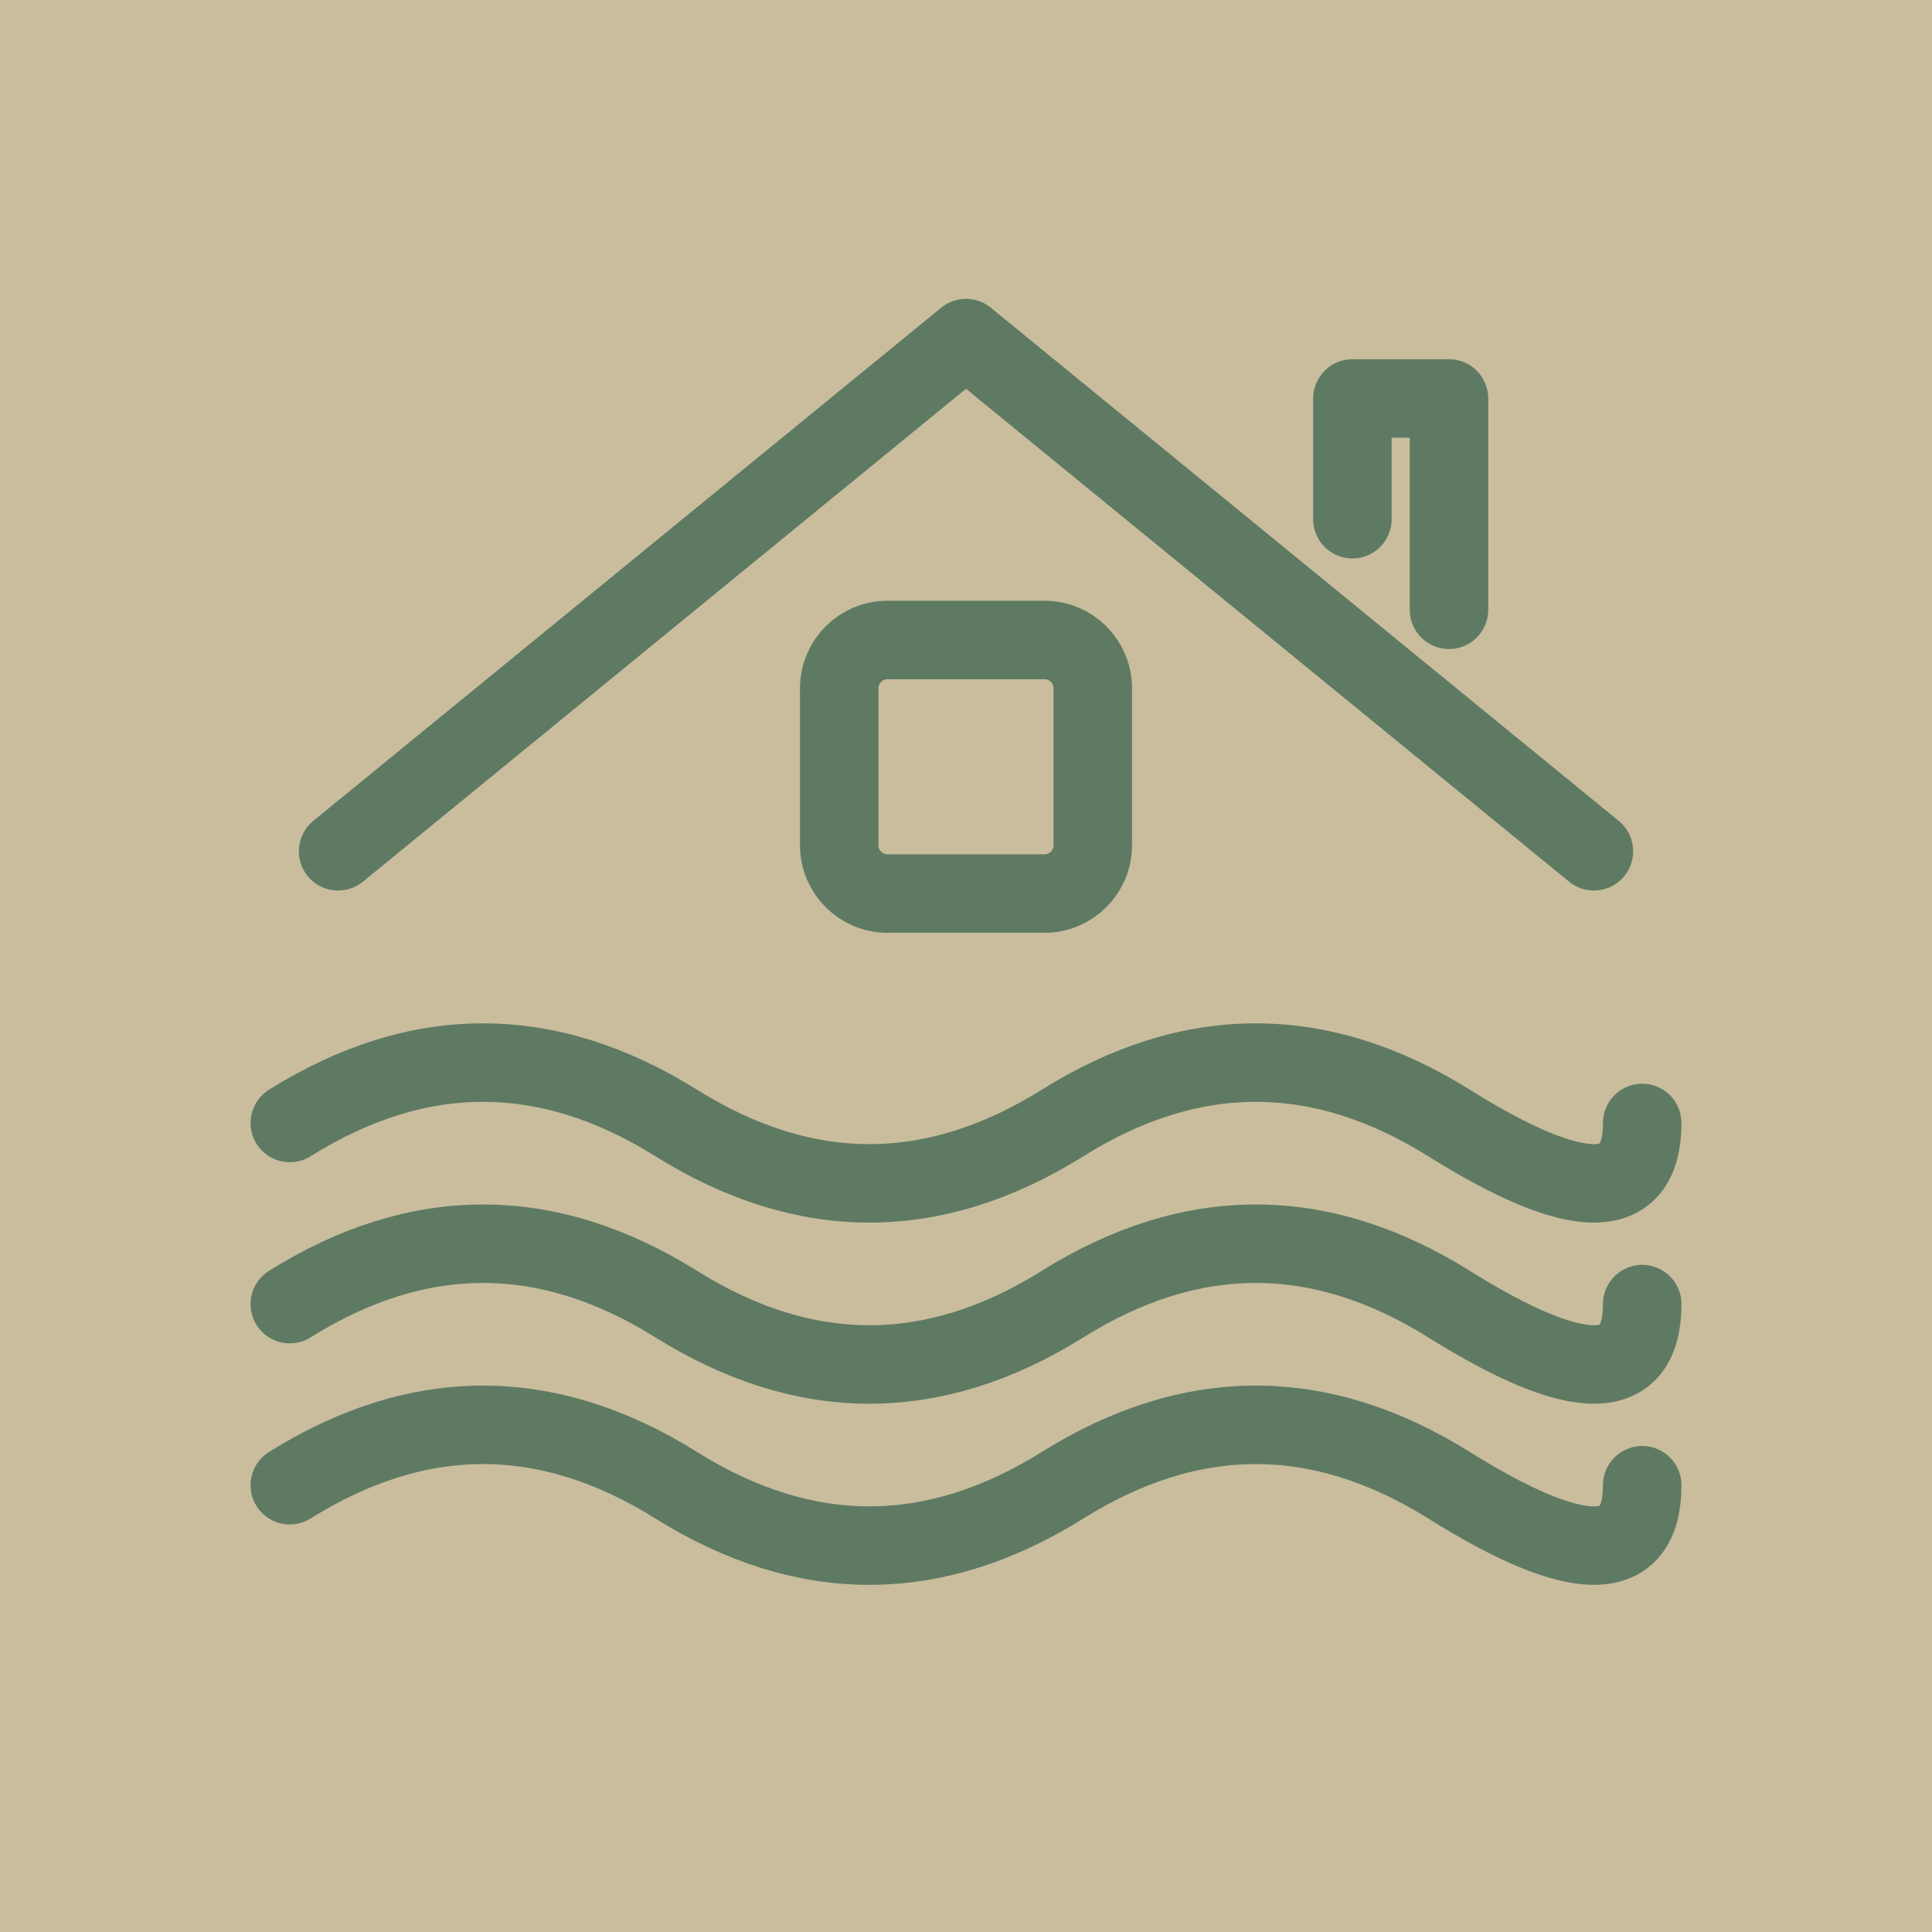
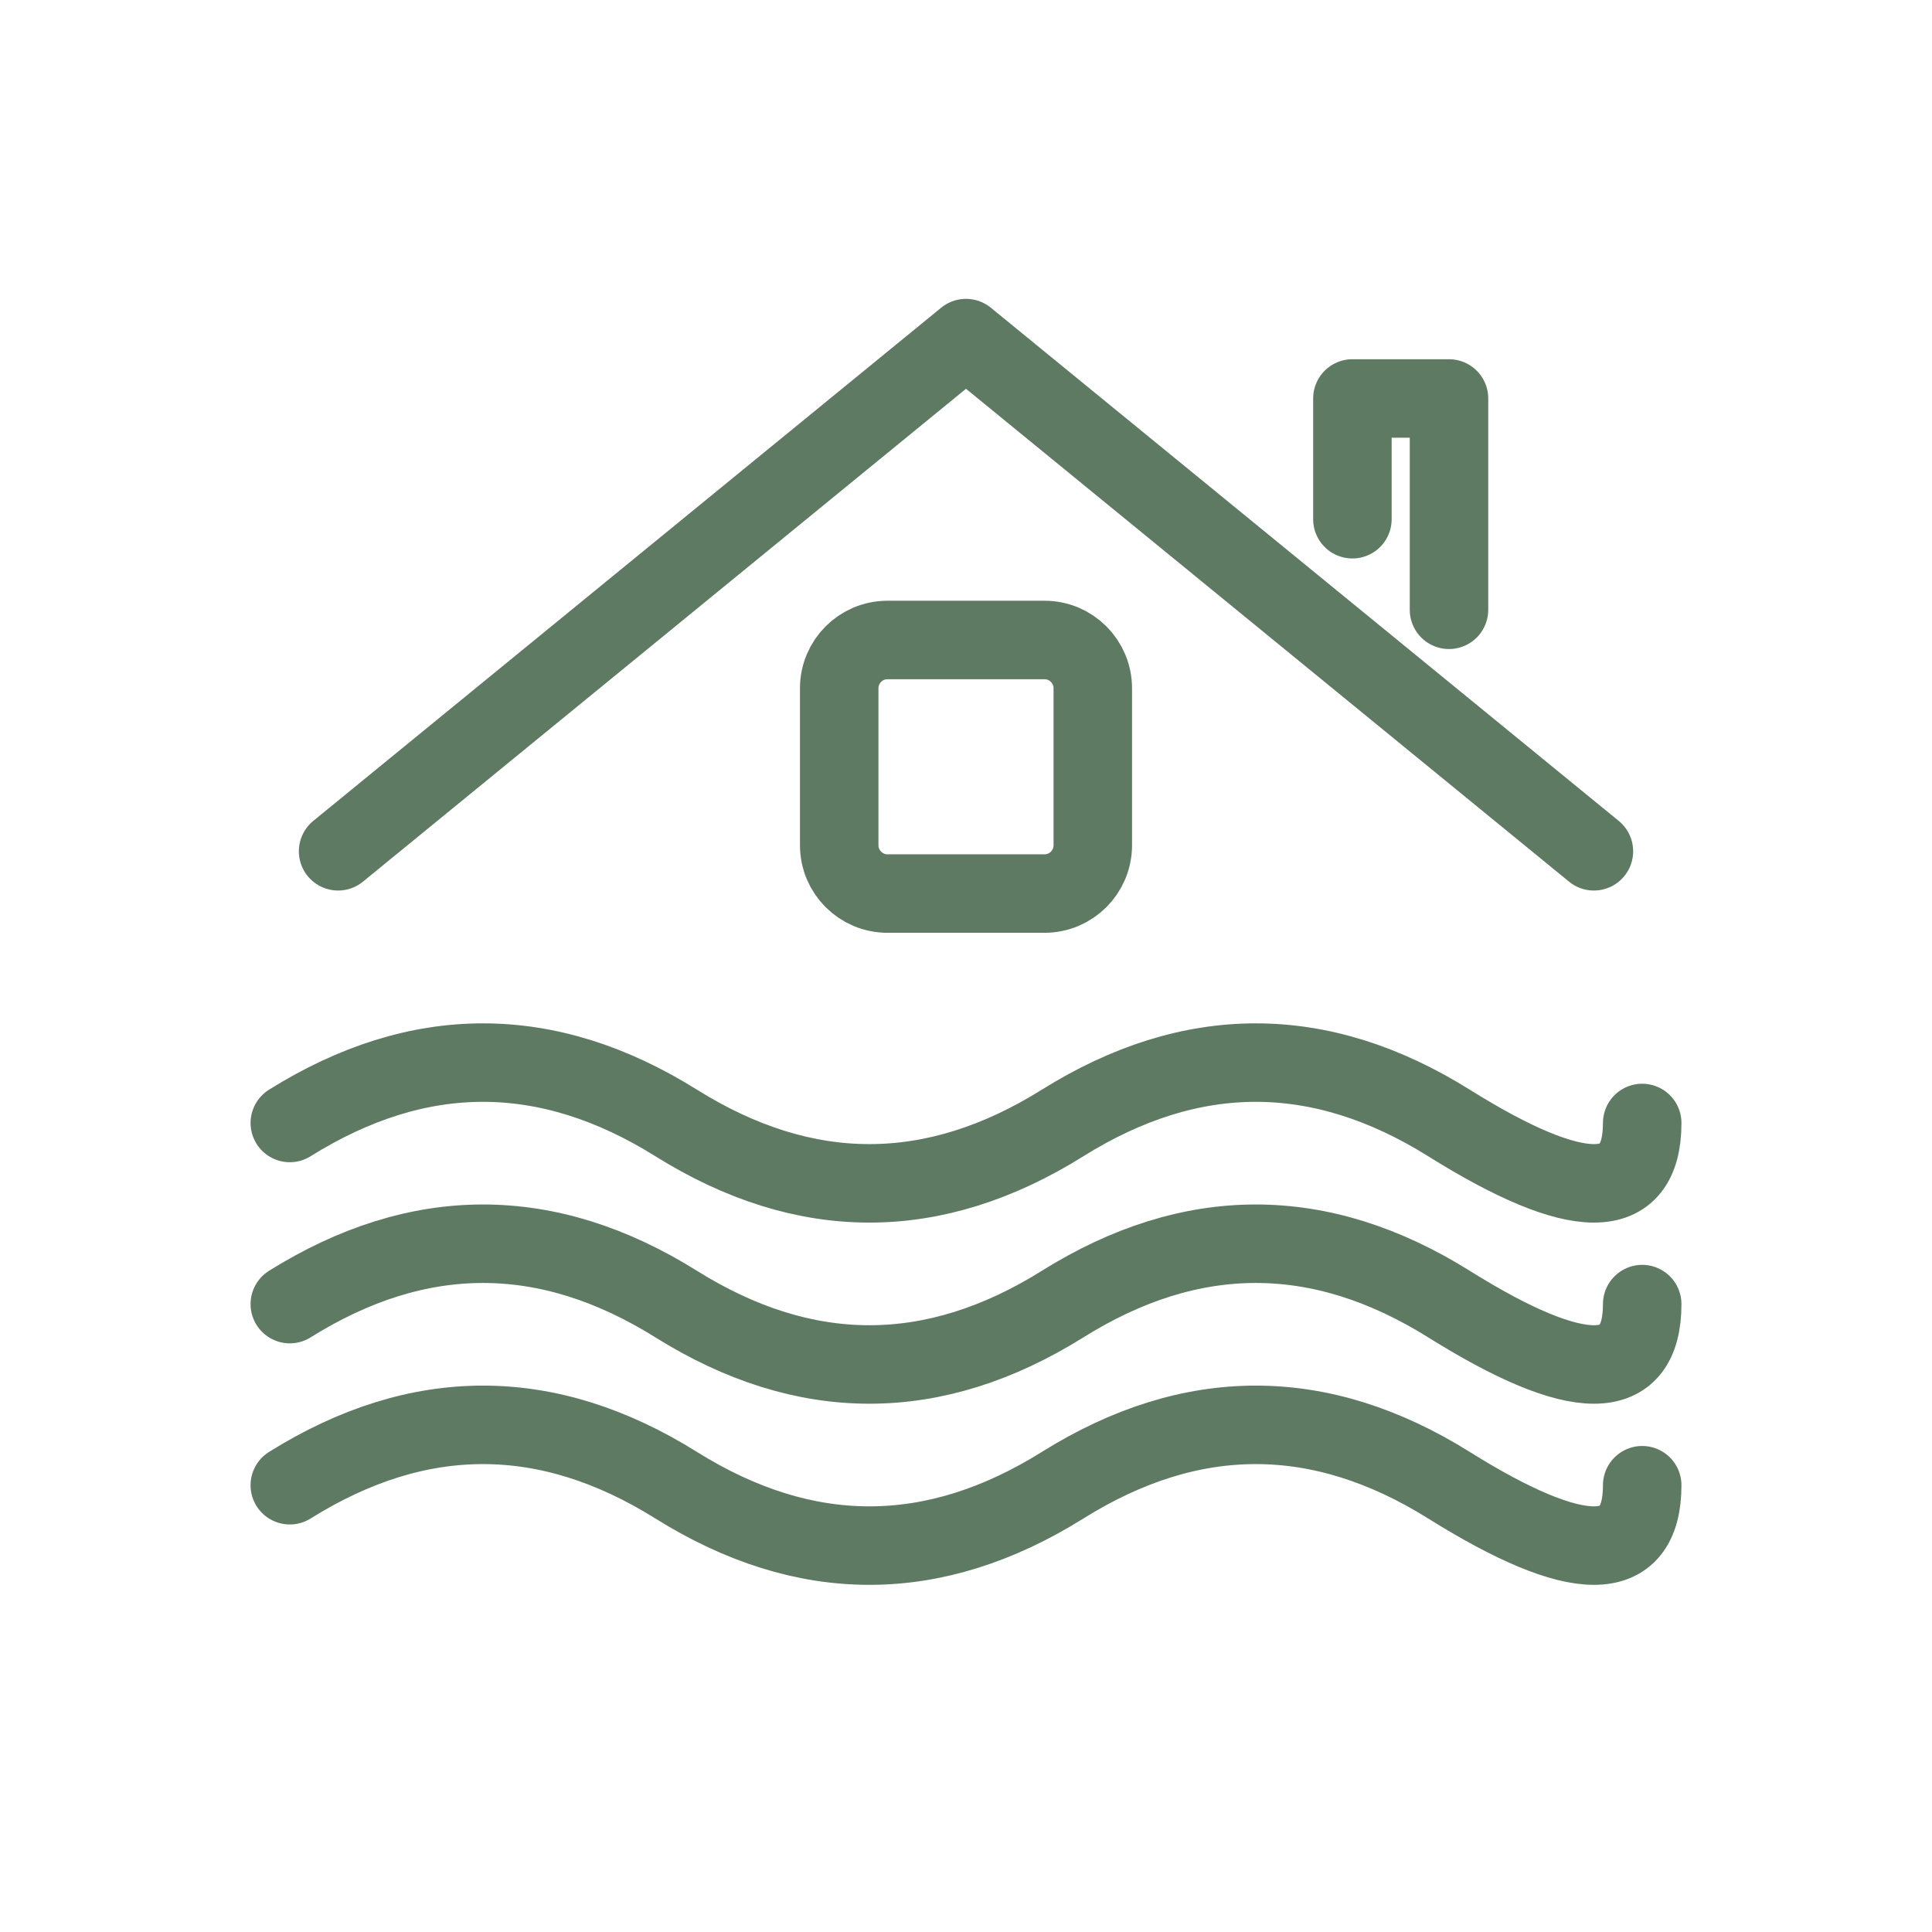
<svg xmlns="http://www.w3.org/2000/svg" viewBox="0 0 640 640" fill="none">
-   <rect width="640" height="640" fill="#c9bd9e" />
  <g stroke="#5f7a63" stroke-width="26" stroke-linecap="round" stroke-linejoin="round">
    <path d="M112 282 L320 112 L528 282" />
    <path d="M448 172 V132 H480 V202" />
    <rect x="278" y="212" width="84" height="84" rx="16" />
    <path d="M96 372 Q160 332 224 372 T352 372 T480 372 T544 372" />
    <path d="M96 432 Q160 392 224 432 T352 432 T480 432 T544 432" />
    <path d="M96 492 Q160 452 224 492 T352 492 T480 492 T544 492" />
  </g>
</svg>
